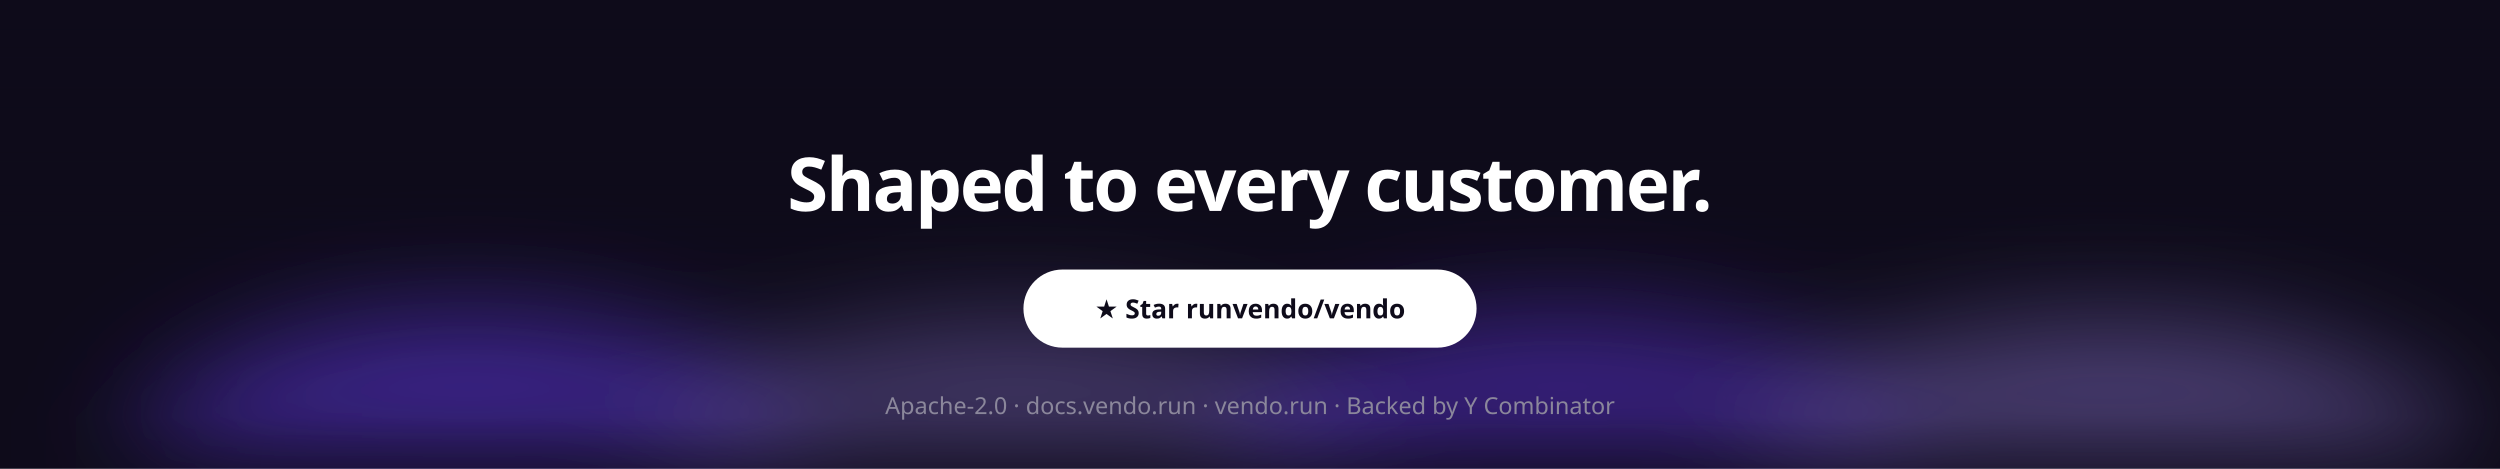
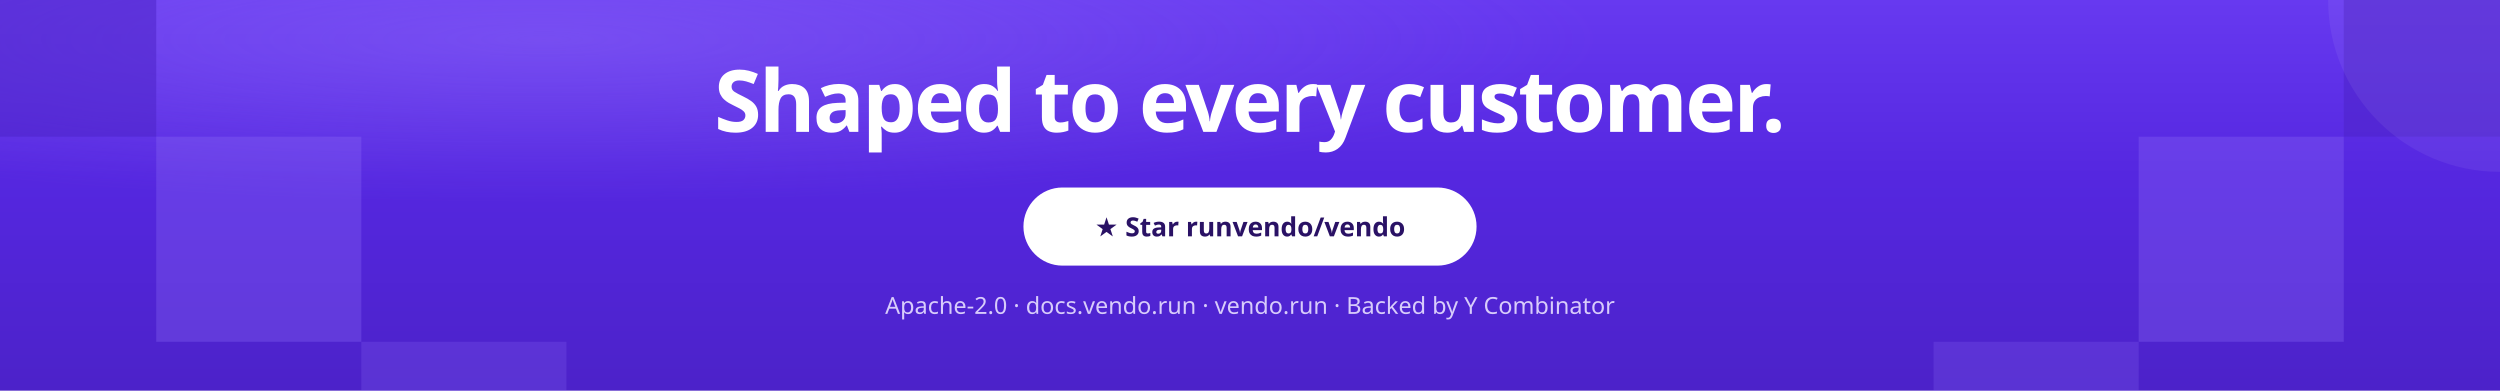
- <svg xmlns="http://www.w3.org/2000/svg" viewBox="0 0 1280 240">
+ <svg xmlns="http://www.w3.org/2000/svg" viewBox="0 0 1280 200" role="img" aria-label="Shaped to every customer. Star runvendo/vendo. Apache-2.0, docs.vendo.run, vendo.run, Backed by Y Combinator">
  <defs>
-     <filter id="fblur" x="-50%" y="-50%" width="200%" height="200%">
-       <feGaussianBlur stdDeviation="28" />
-     </filter>
-     <linearGradient id="fade" x1="0" y1="0" x2="0" y2="1">
-       <stop offset="0" stop-color="#0E0B1A" />
-       <stop offset="1" stop-color="#0E0B1A" stop-opacity="0" />
+     <linearGradient id="fbg" x1="0" y1="0" x2="0" y2="1">
+       <stop offset="0" stop-color="#6739F0" />
+       <stop offset="0.45" stop-color="#5527E0" />
+       <stop offset="1" stop-color="#4C22C9" />
    </linearGradient>
+     <radialGradient id="fglow" cx="0.22" cy="0.1" r="0.42">
+       <stop offset="0" stop-color="#9D7DFB" stop-opacity="0.34" />
+       <stop offset="1" stop-color="#9D7DFB" stop-opacity="0" />
+       <animateTransform attributeName="gradientTransform" type="translate" values="0 0; .09 .06; -.05 .02; 0 0" dur="11s" repeatCount="indefinite" />
+     </radialGradient>
  </defs>
-   <rect width="1280" height="240" fill="#0E0B1A" />
-   <g filter="url(#fblur)">
-     <ellipse cx="240" cy="250" rx="180" ry="90" fill="#6C3BFF" opacity="0.5">
-       <animate attributeName="cy" values="250;225;250" dur="7s" repeatCount="indefinite" />
-     </ellipse>
-     <ellipse cx="520" cy="265" rx="200" ry="100" fill="#A78BFA" opacity="0.35">
-       <animate attributeName="cy" values="265;235;265" dur="9s" begin="1s" repeatCount="indefinite" />
-     </ellipse>
-     <ellipse cx="800" cy="255" rx="190" ry="95" fill="#6C3BFF" opacity="0.45">
-       <animate attributeName="cy" values="255;230;255" dur="8s" begin=".5s" repeatCount="indefinite" />
-     </ellipse>
-     <ellipse cx="1080" cy="265" rx="200" ry="100" fill="#A78BFA" opacity="0.4">
-       <animate attributeName="cy" values="265;240;265" dur="10s" begin="1.5s" repeatCount="indefinite" />
-     </ellipse>
+   <rect width="1280" height="200" fill="url(#fbg)" />
+   <rect width="1280" height="200" fill="url(#fglow)" />
+   <g>
+     <rect x="-25" y="-35" width="105" height="105" fill="#4C22C9" opacity="0.55">
+       <animate attributeName="opacity" values="0.55;0.28;0.55" dur="6s" begin="0s" repeatCount="indefinite" />
+     </rect>
+     <rect x="80" y="70" width="105" height="105" fill="#8F6EF7" opacity="0.3">
+       <animate attributeName="opacity" values="0.3;0.15;0.3" dur="8s" begin="0.5s" repeatCount="indefinite" />
+     </rect>
+     <rect x="185" y="175" width="105" height="105" fill="#8F6EF7" opacity="0.22">
+       <animate attributeName="opacity" values="0.22;0.11;0.22" dur="7s" begin="1s" repeatCount="indefinite" />
+     </rect>
+     <rect x="1200" y="-35" width="105" height="105" fill="#4C22C9" opacity="0.55">
+       <animate attributeName="opacity" values="0.55;0.28;0.55" dur="6.5s" begin="1.5s" repeatCount="indefinite" />
+     </rect>
+     <rect x="1095" y="70" width="105" height="105" fill="#8F6EF7" opacity="0.3">
+       <animate attributeName="opacity" values="0.3;0.15;0.3" dur="9s" begin="2s" repeatCount="indefinite" />
+     </rect>
+     <rect x="990" y="175" width="105" height="105" fill="#8F6EF7" opacity="0.22">
+       <animate attributeName="opacity" values="0.22;0.11;0.22" dur="7.5s" begin="2.5s" repeatCount="indefinite" />
+     </rect>
+     <circle cx="1280" cy="0" r="88" fill="#FFFFFF" opacity="0.06">
+       <animate attributeName="r" values="88;100;88" dur="11s" repeatCount="indefinite" />
+     </circle>
  </g>
-   <rect width="1280" height="140" fill="url(#fade)" />
-   <text x="640" y="108" font-family="Onest" font-weight="800" font-size="38" letter-spacing="-0.03em" fill="#FFFFFF" text-anchor="middle">Shaped to every customer.</text>
-   <g transform="translate(524,138)">
+   <text x="640" y="67.5" font-family="Onest" font-weight="800" font-size="44" letter-spacing="-0.03em" fill="#FFFFFF" text-anchor="middle">Shaped to every customer.</text>
+   <g transform="translate(524,96)">
    <rect width="232" height="40" rx="20" fill="#FFFFFF" />
-     <text x="116" y="25" font-family="Geist Mono" font-size="13.5" font-weight="600" fill="#0E0B1A" text-anchor="middle">★ Star runvendo/vendo</text>
+     <text x="116" y="25" font-family="Geist Mono" font-size="13.5" font-weight="600" fill="#2A1265" text-anchor="middle">★ Star runvendo/vendo</text>
  </g>
-   <text x="640" y="212" font-family="Geist Mono" font-size="12" fill="#8B879B" text-anchor="middle">Apache-2.0 · docs.vendo.run · vendo.run · Backed by Y Combinator</text>
+   <text x="640" y="160.7" font-family="Geist Mono" font-size="12" fill="#D8CCFB" text-anchor="middle">Apache-2.0 · docs.vendo.run · vendo.run · Backed by Y Combinator</text>
</svg>
